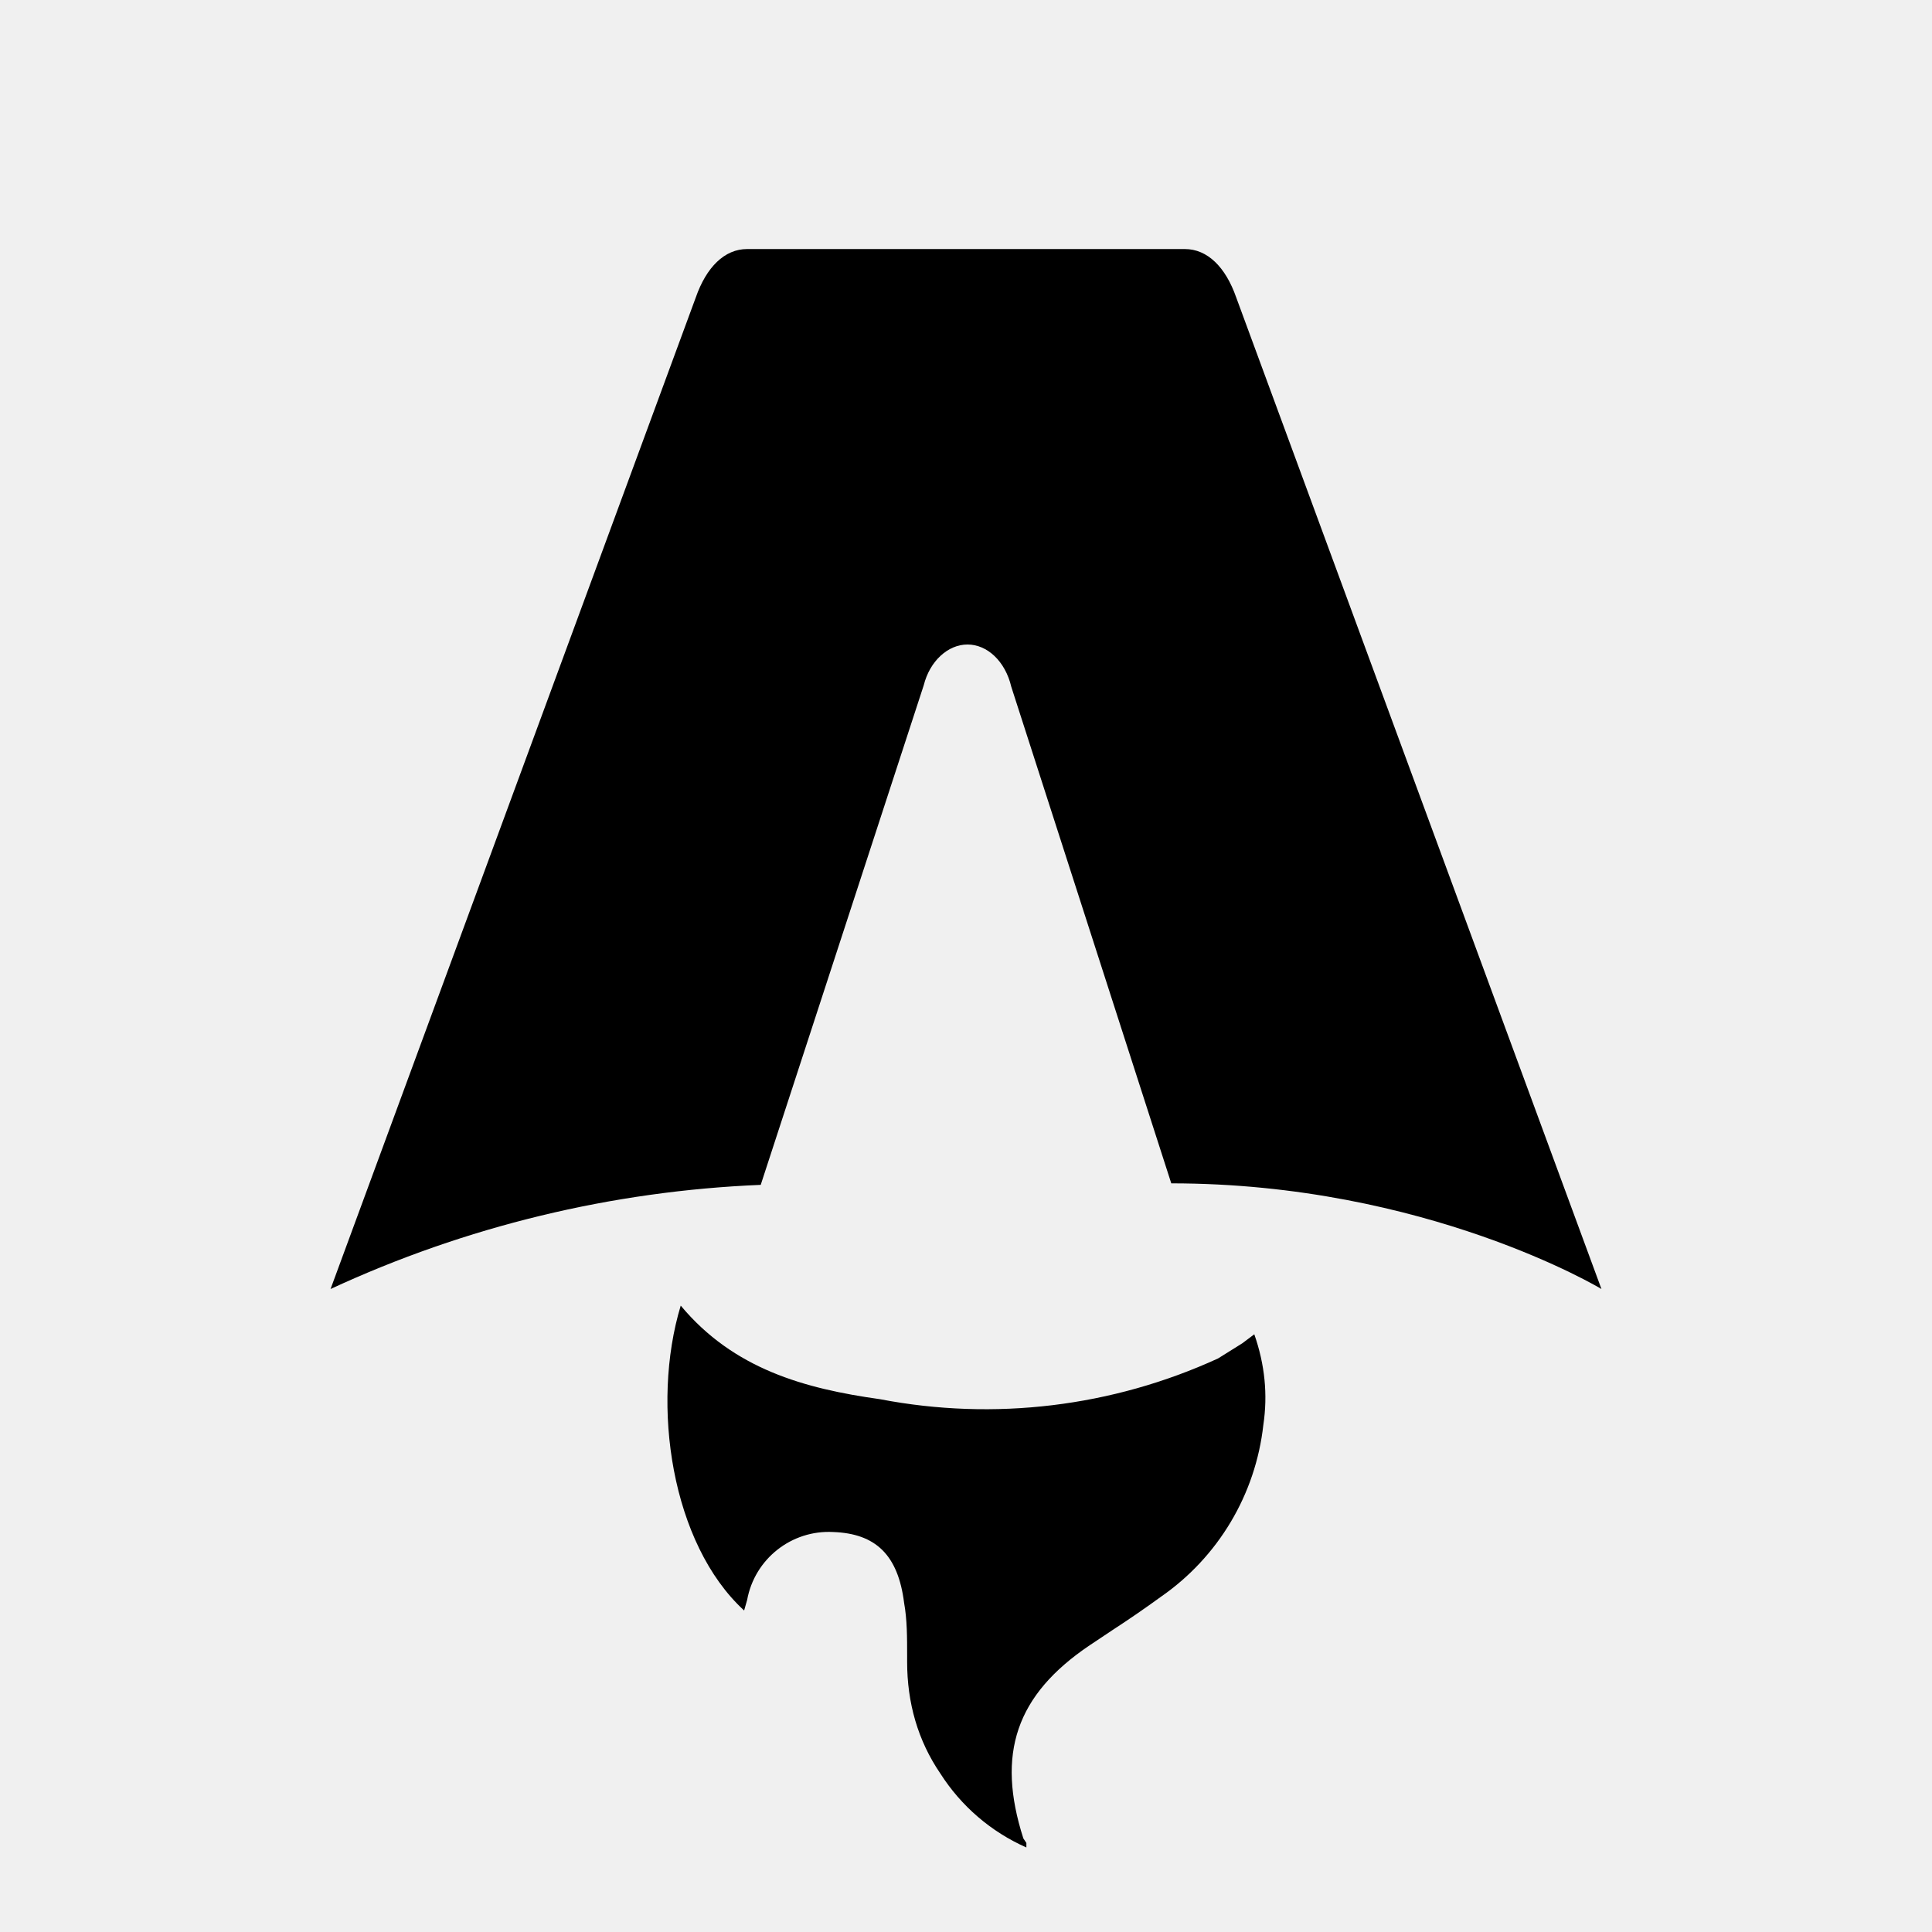
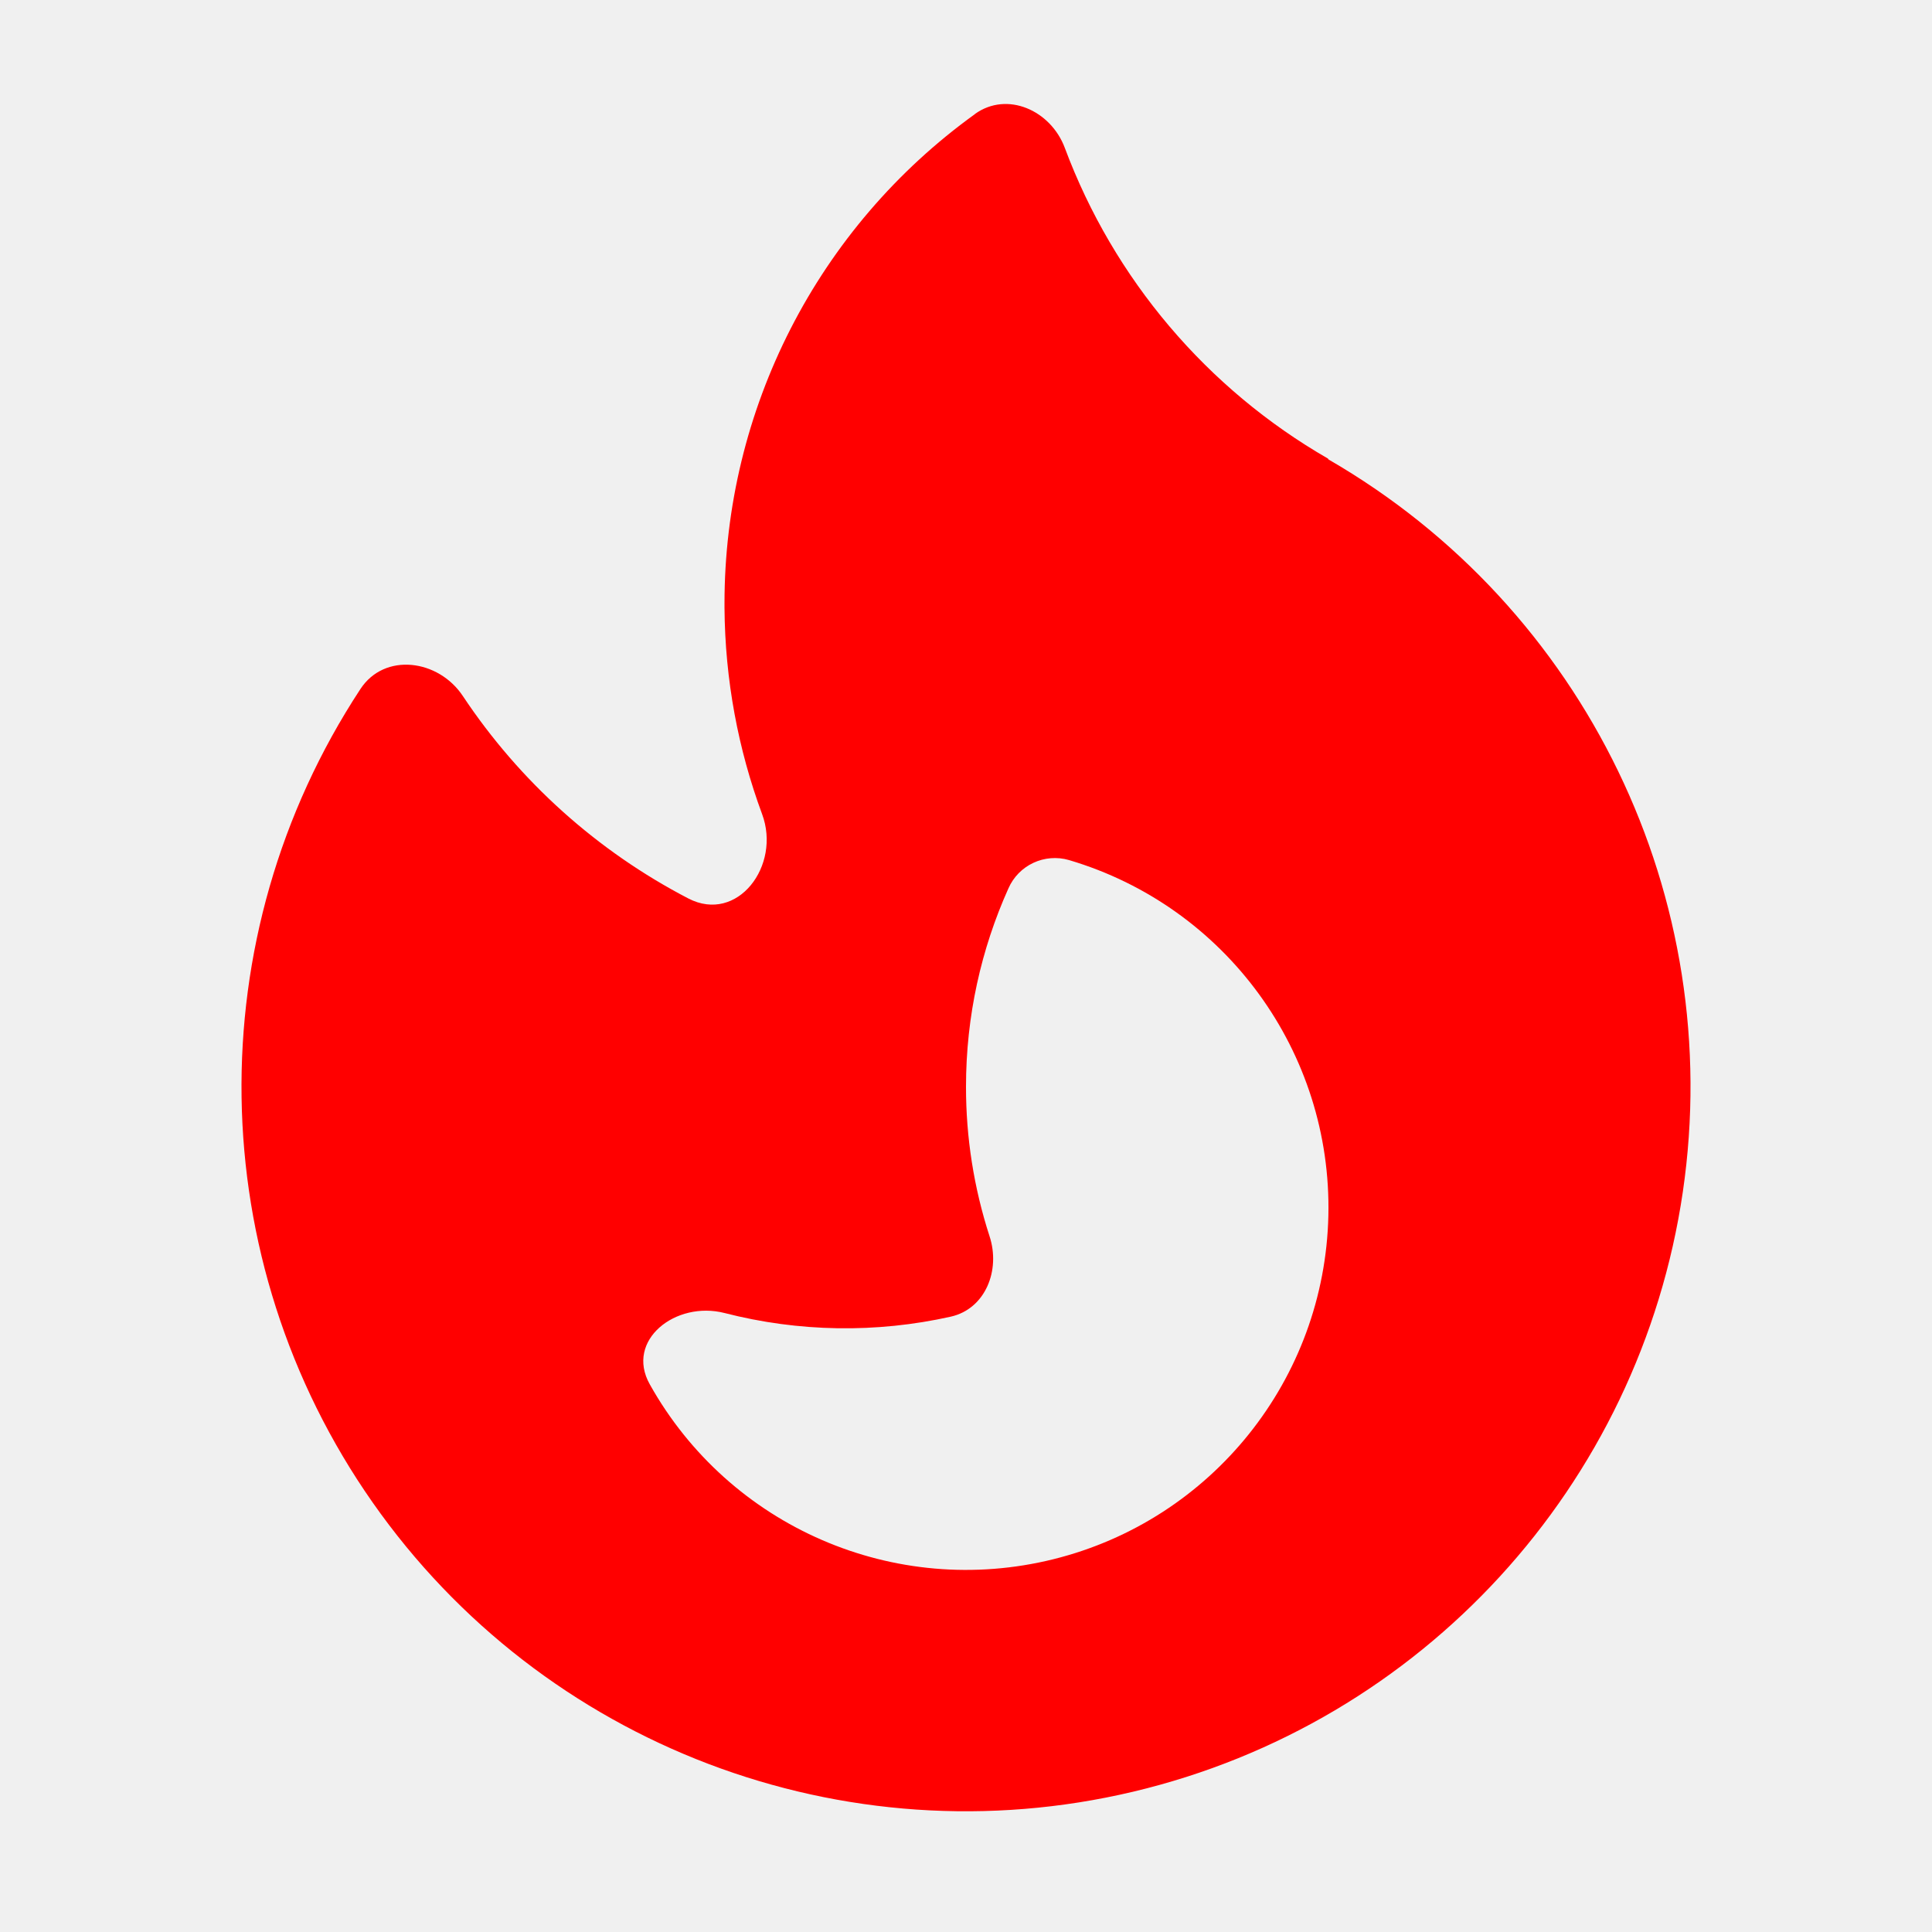
- <svg xmlns="http://www.w3.org/2000/svg" fill="none" viewBox="0 0 128 128">
-   <path d="M50.4 78.5a75.1 75.1 0 0 0-28.5 6.9l24.2-65.7c.7-2 1.9-3.2 3.4-3.2h29c1.5 0 2.7 1.2 3.4 3.2l24.2 65.7s-11.6-7-28.5-7L67 45.5c-.4-1.7-1.6-2.8-2.9-2.8-1.3 0-2.5 1.1-2.9 2.7L50.4 78.5Zm-1.1 28.2Zm-4.2-20.2c-2 6.6-.6 15.8 4.2 20.2a17.5 17.5 0 0 1 .2-.7 5.5 5.5 0 0 1 5.7-4.5c2.8.1 4.3 1.5 4.7 4.7.2 1.1.2 2.3.2 3.5v.4c0 2.7.7 5.2 2.2 7.4a13 13 0 0 0 5.7 4.9v-.3l-.2-.3c-1.8-5.6-.5-9.5 4.4-12.8l1.5-1a73 73 0 0 0 3.2-2.2 16 16 0 0 0 6.8-11.4c.3-2 .1-4-.6-6l-.8.6-1.6 1a37 37 0 0 1-22.4 2.7c-5-.7-9.7-2-13.2-6.2Z" />
-   <style>
-         path { fill: #000; }
-         @media (prefers-color-scheme: dark) {
-             path { fill: #FFF; }
-         }
-     </style>
+ <svg xmlns="http://www.w3.org/2000/svg" viewBox="0 0 16 16" fill="red" class="size-4">
+   <path fill-rule="evenodd" d="M8.074.945A4.993 4.993 0 0 0 6 5v.032c.004.6.114 1.176.311 1.709.16.428-.204.91-.61.7a5.023 5.023 0 0 1-1.868-1.677c-.202-.304-.648-.363-.848-.058a6 6 0 1 0 8.017-1.901l-.004-.007a4.98 4.98 0 0 1-2.18-2.574c-.116-.31-.477-.472-.744-.28Zm.78 6.178a3.001 3.001 0 1 1-3.473 4.341c-.205-.365.215-.694.62-.59a4.008 4.008 0 0 0 1.873.03c.288-.065.413-.386.321-.666A3.997 3.997 0 0 1 8 8.999c0-.585.126-1.14.351-1.641a.42.42 0 0 1 .503-.235Z" clip-rule="evenodd" />
</svg>
